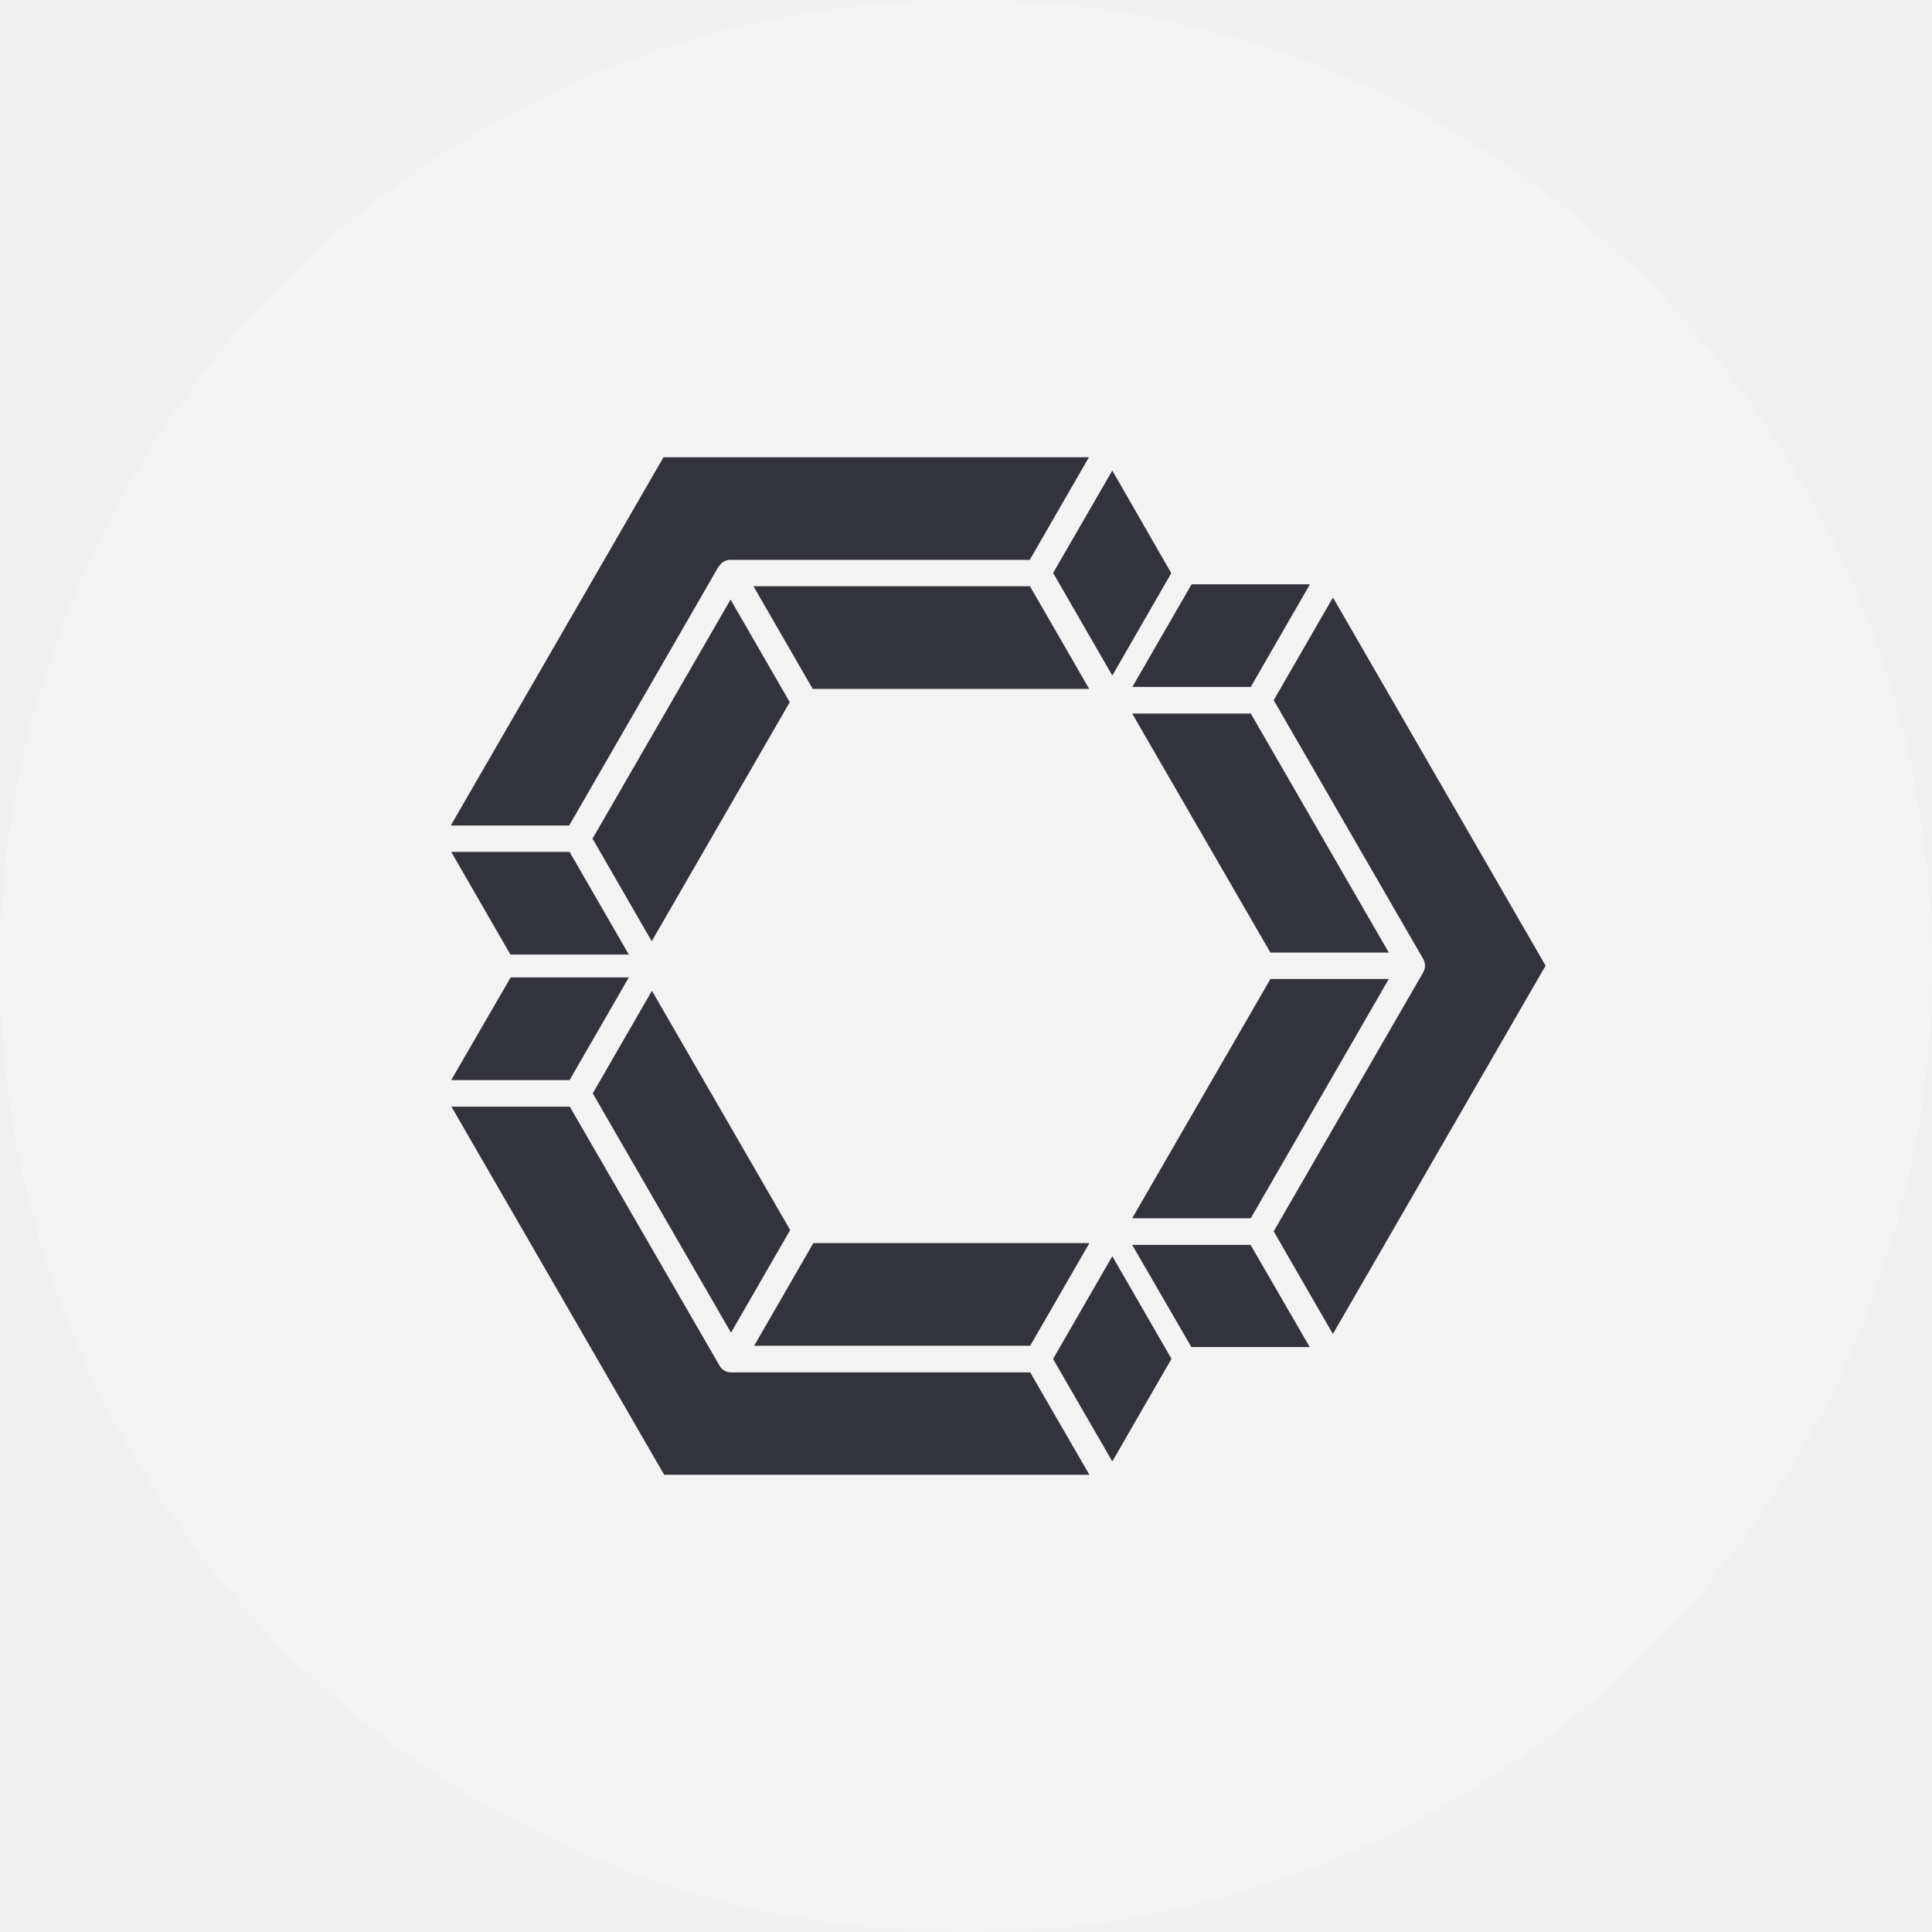
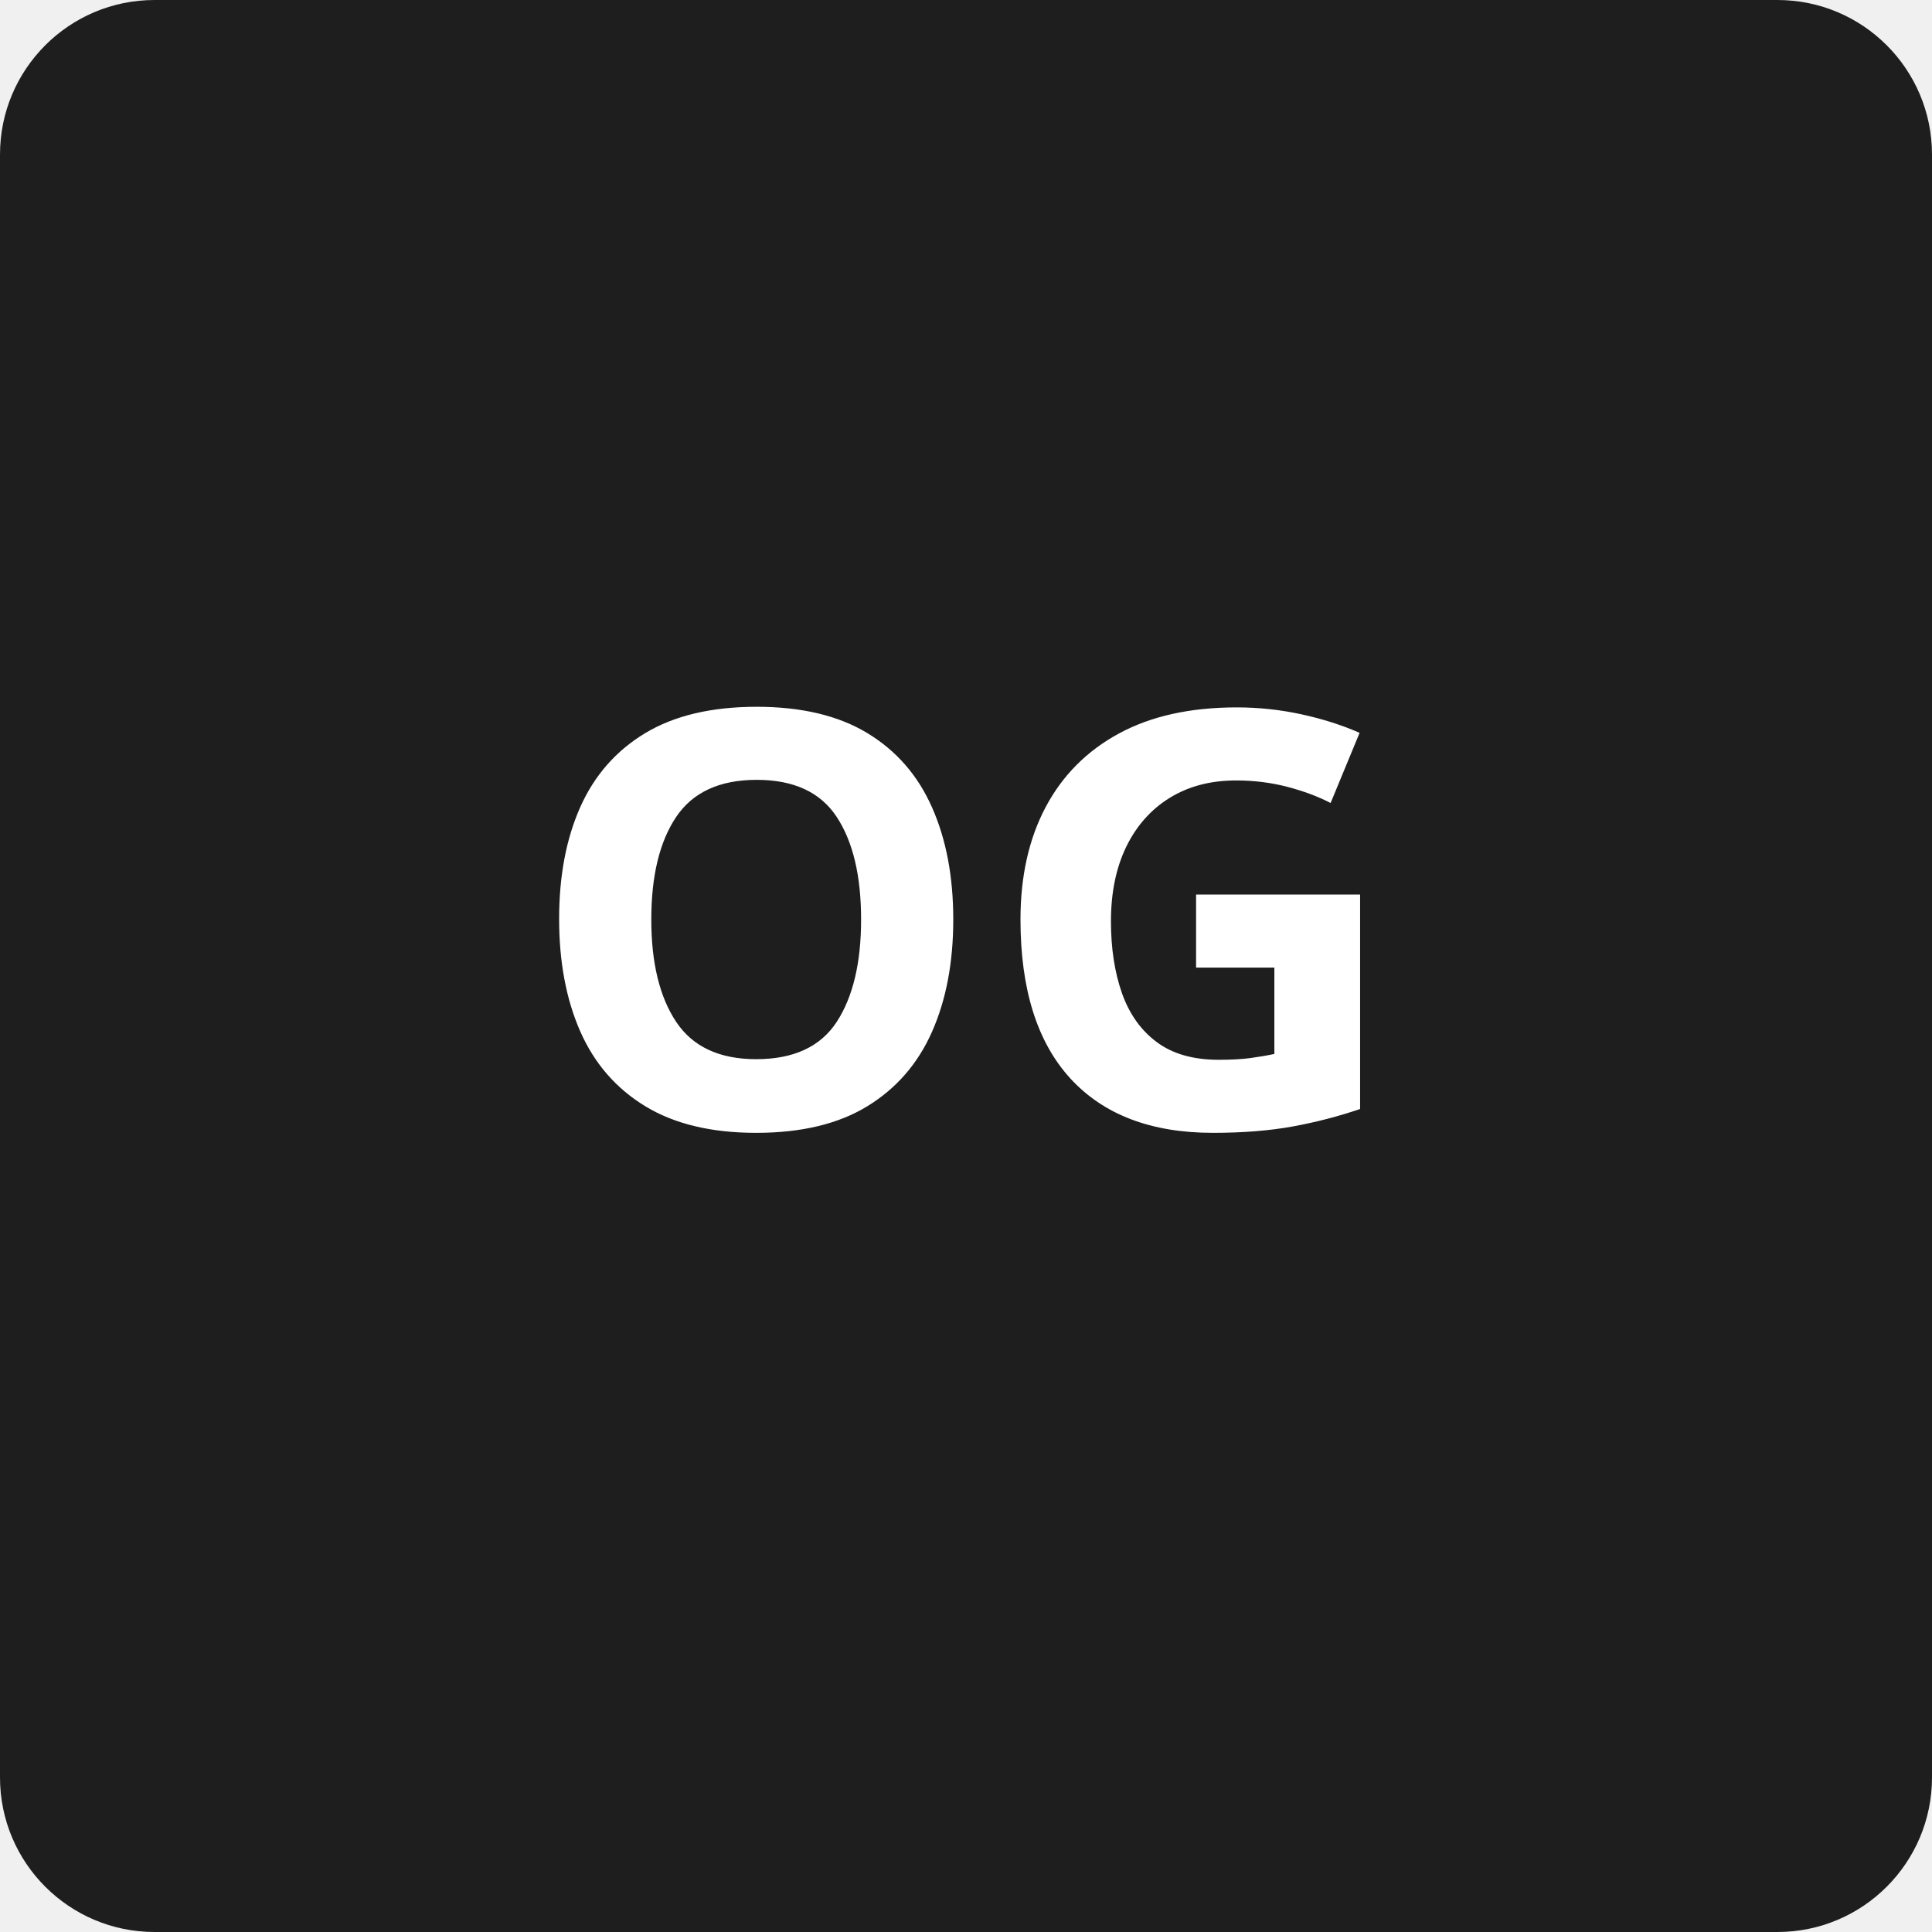
<svg xmlns="http://www.w3.org/2000/svg" width="300" height="300" viewBox="0 0 300 300" fill="none">
-   <g clip-path="url(#clip0_86_9)">
-     <path d="M300 150C300 67.157 232.843 0 150 0C67.157 0 0 67.157 0 150C0 232.843 67.157 300 150 300C232.843 300 300 232.843 300 150Z" fill="#F3F3F3" />
-     <path d="M206.97 92.797L197.78 108.729L221.009 148.932C221.179 149.237 221.281 149.61 221.281 149.949C221.281 150.288 221.179 150.661 221.009 150.966L197.78 191.203L206.97 207.136L240 149.949L206.97 92.763V92.797ZM194.219 106.661L203.409 90.729H185.029L175.839 106.661H194.253H194.219ZM175.805 110.797L197.271 147.915H215.651L194.219 110.797H175.805ZM194.219 189.169L215.651 152.017H197.271L175.805 189.169H194.219ZM175.805 193.305L184.995 209.169H203.375L194.185 193.305H175.771H175.805ZM113.509 213.102C113.136 213.102 112.797 213 112.492 212.83C112.186 212.661 111.915 212.39 111.745 212.085L88.482 171.847H70.102L103.132 229H169.158L159.968 213.102H113.543H113.509ZM163.529 211.034L172.719 226.932L181.909 211L172.719 195.068L163.529 211V211.034ZM169.158 193.034H126.294L117.104 208.966H159.968L169.158 193.034ZM122.699 191L101.233 153.847L92.043 169.78L113.509 206.932L122.699 191ZM70.068 167.712H88.448L97.638 151.78H79.292L70.068 167.712ZM111.644 87.949C111.813 87.644 112.085 87.373 112.39 87.203C112.695 87.034 113.068 86.932 113.407 86.932H159.9L169.09 71H103.03L70 128.186H88.38L111.576 87.983L111.644 87.949ZM97.638 148.22L88.448 132.288H70.068L79.258 148.22H97.638ZM113.441 93.102L92.009 130.22L101.199 146.153L122.631 109.034L113.441 93.102ZM159.934 91.034H117.002L126.192 106.966H169.124L159.934 91.034ZM172.719 104.898L181.875 89L172.719 73.068L163.529 88.966L172.719 104.898Z" fill="#33333B" />
-   </g>
-   <defs>
-     <clipPath id="clip0_86_9">
-       <rect width="300" height="300" fill="white" />
-     </clipPath>
-   </defs>
+   <rect width="300" height="300" rx="24" fill="#1E1E1E" />
+   <text x="150" y="175" font-family="sans-serif" font-size="90" font-weight="bold" fill="#FFFFFF" text-anchor="middle">OG</text>
</svg>
